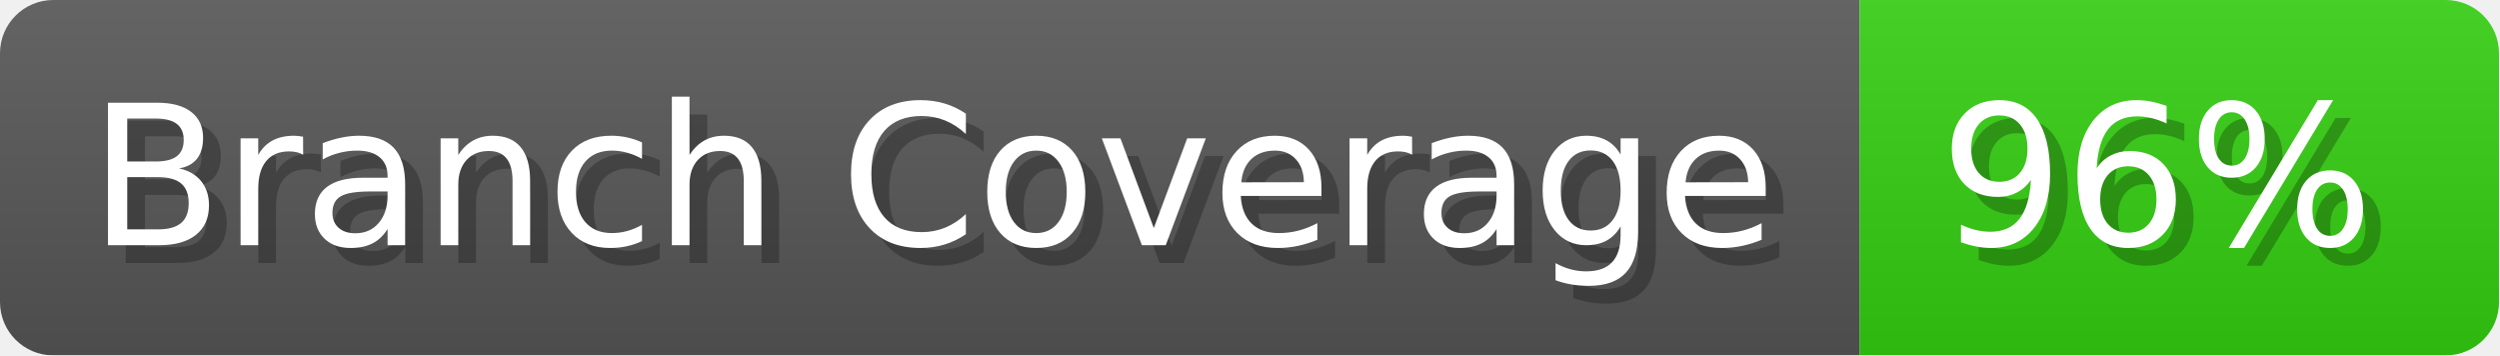
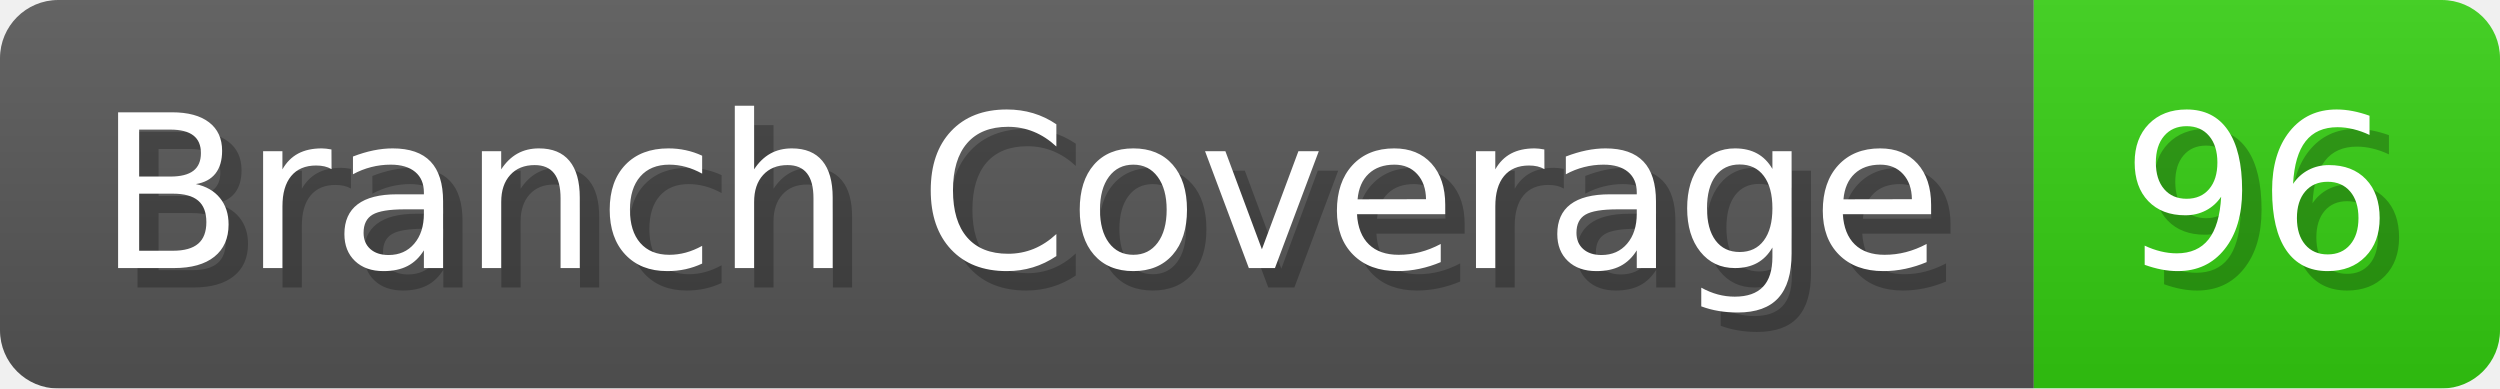
- <svg xmlns="http://www.w3.org/2000/svg" width="140.7" height="20" viewBox="0 0 1407 200" role="img" aria-label="Branch Coverage: 96%">
+ <svg xmlns="http://www.w3.org/2000/svg" width="128.7" height="20" viewBox="0 0 1287 200" role="img" aria-label="Branch Coverage: 96">
  <linearGradient id="a" x2="0" y2="100%">
    <stop offset="0" stop-opacity=".1" stop-color="#EEE" />
    <stop offset="1" stop-opacity=".1" />
  </linearGradient>
  <mask id="m">
-     <rect width="1407" height="200" rx="30" fill="#FFF" />
+     <rect width="1287" height="200" rx="30" fill="#FFF" />
  </mask>
  <g mask="url(#m)">
    <rect width="1047" height="200" fill="#555" />
-     <rect width="360" height="200" fill="#3C1" x="1047" />
-     <rect width="1407" height="200" fill="url(#a)" />
+     <rect width="240" height="200" fill="#3C1" x="1047" />
+     <rect width="1287" height="200" fill="url(#a)" />
  </g>
  <g aria-hidden="true" fill="#fff" text-anchor="start" font-family="Verdana,DejaVu Sans,sans-serif" font-size="110">
    <text x="60" y="148" textLength="947" fill="#000" opacity="0.25">Branch Coverage</text>
    <text x="50" y="138" textLength="947">Branch Coverage</text>
-     <text x="1102" y="148" textLength="260" fill="#000" opacity="0.25">96%</text>
-     <text x="1092" y="138" textLength="260">96%</text>
+     <text x="1102" y="148" textLength="140" fill="#000" opacity="0.25">96</text>
+     <text x="1092" y="138" textLength="140">96</text>
  </g>
</svg>
